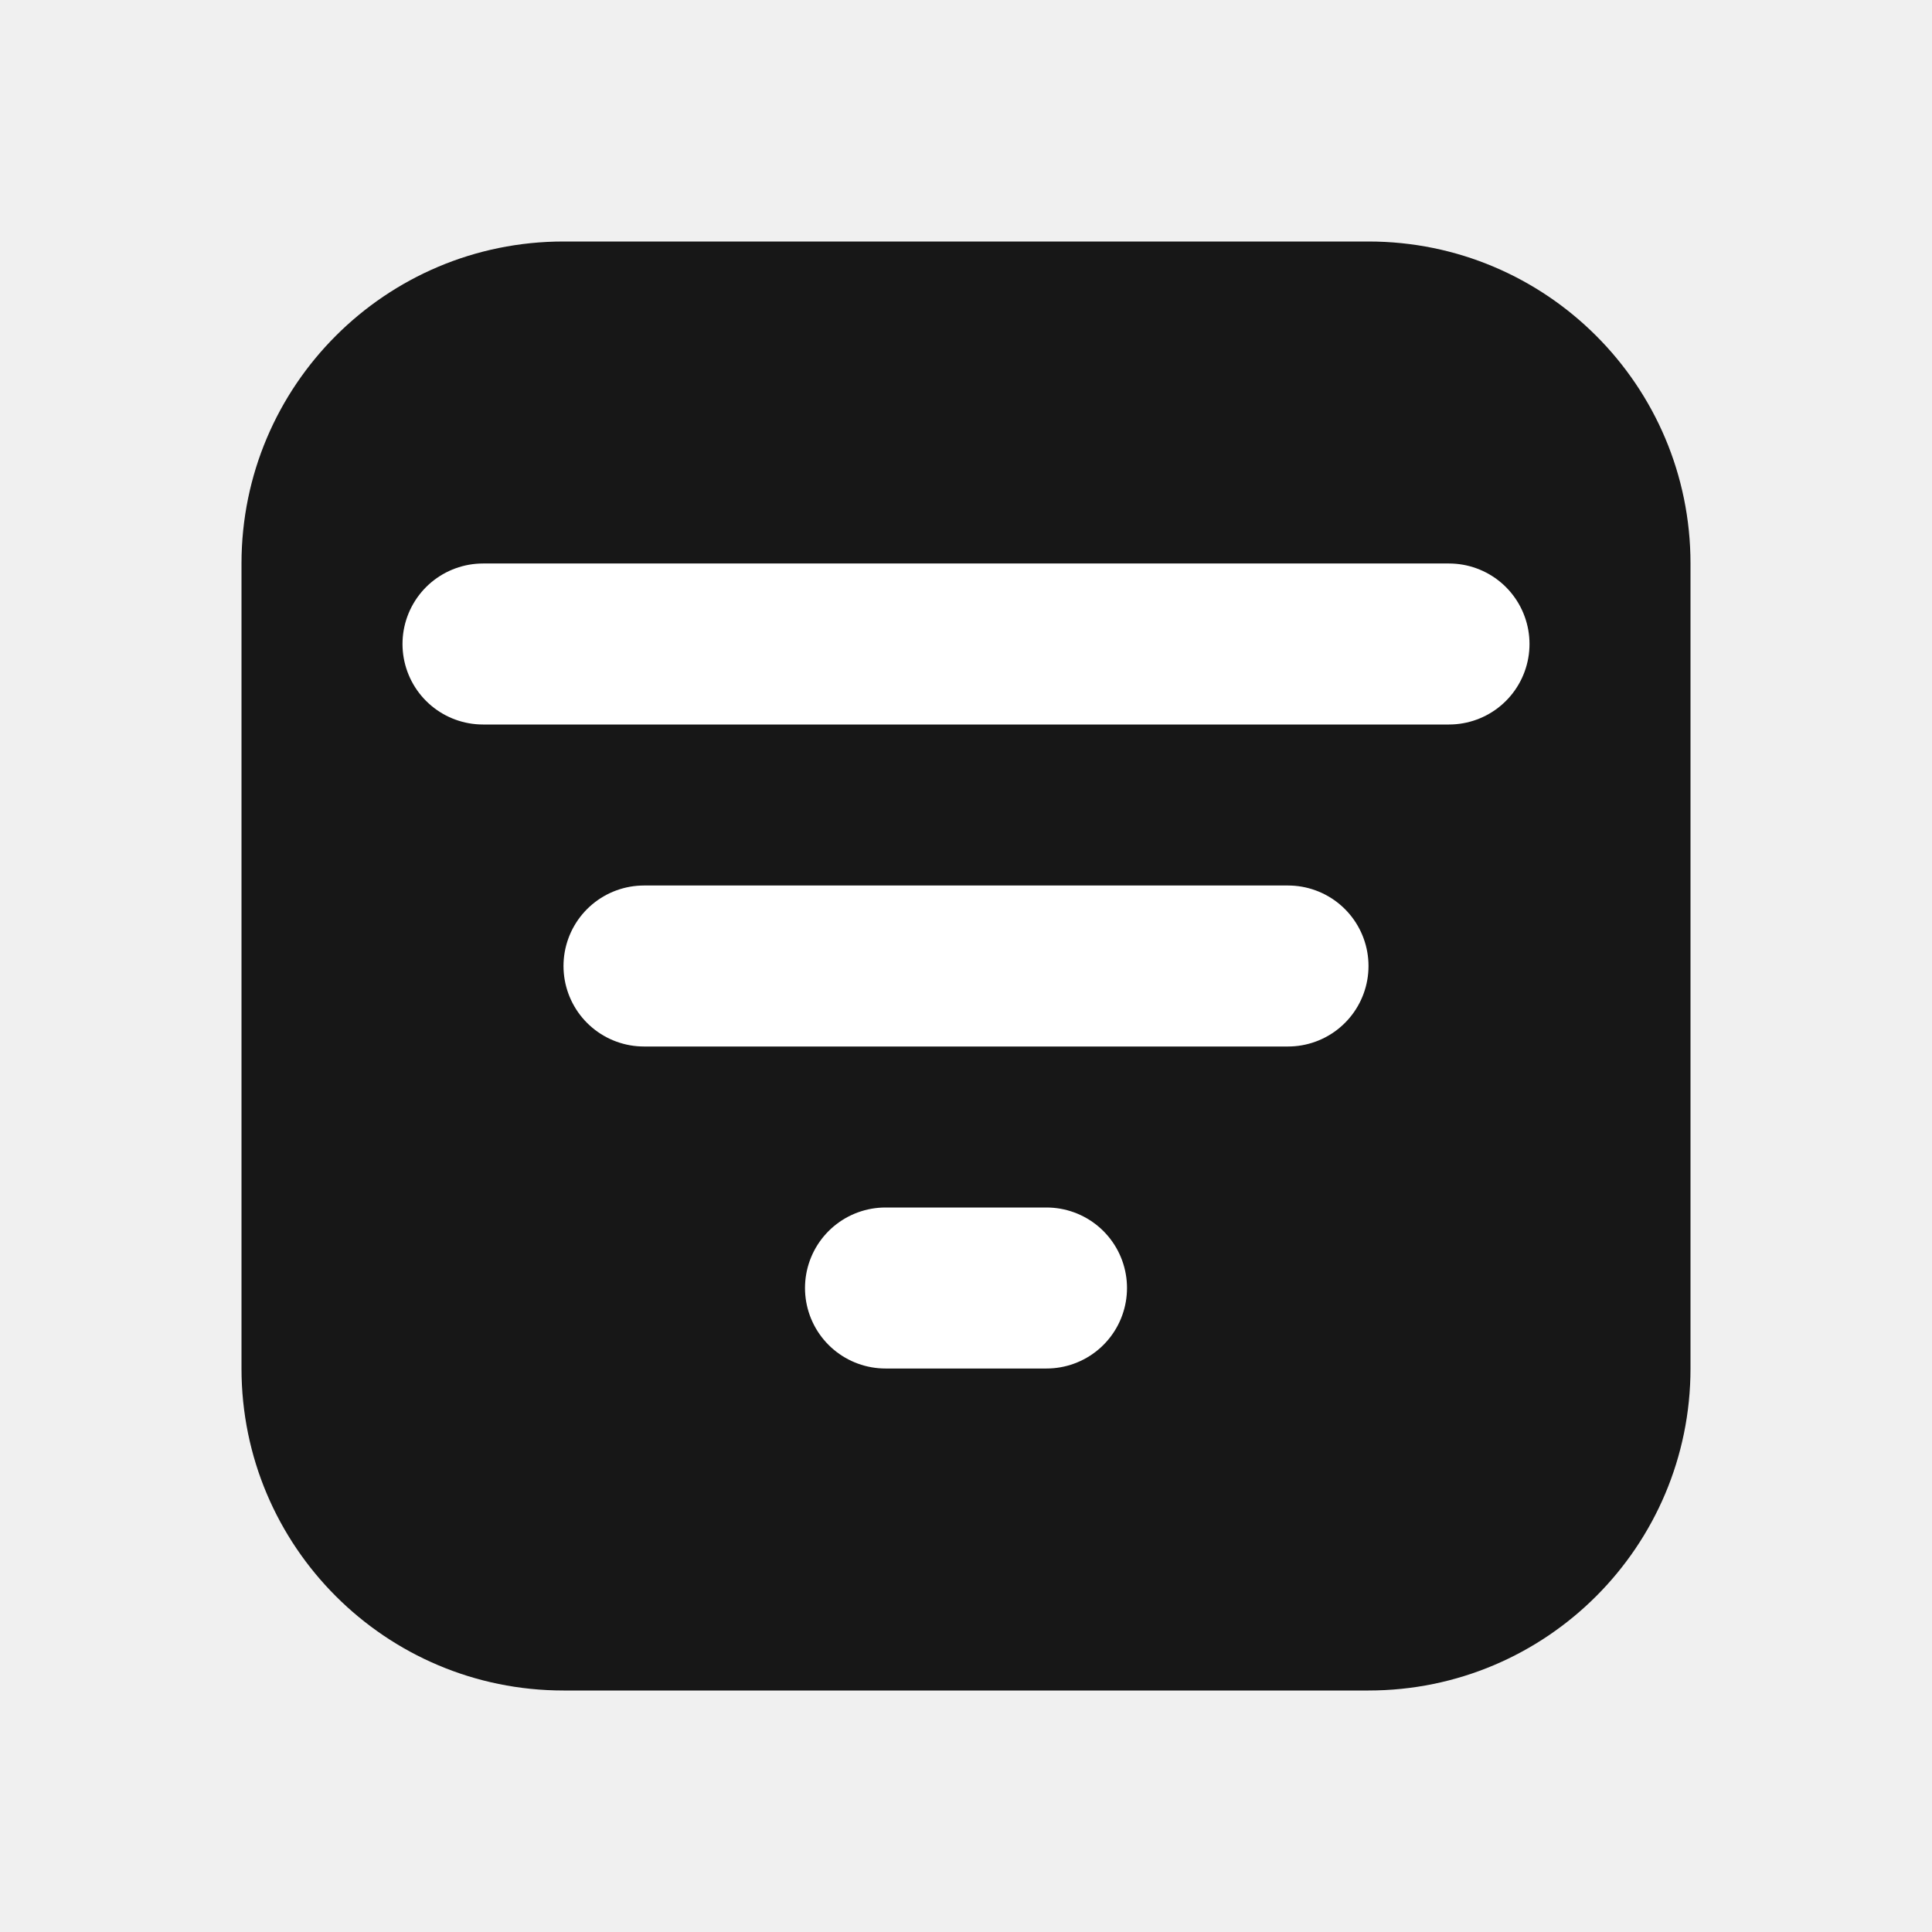
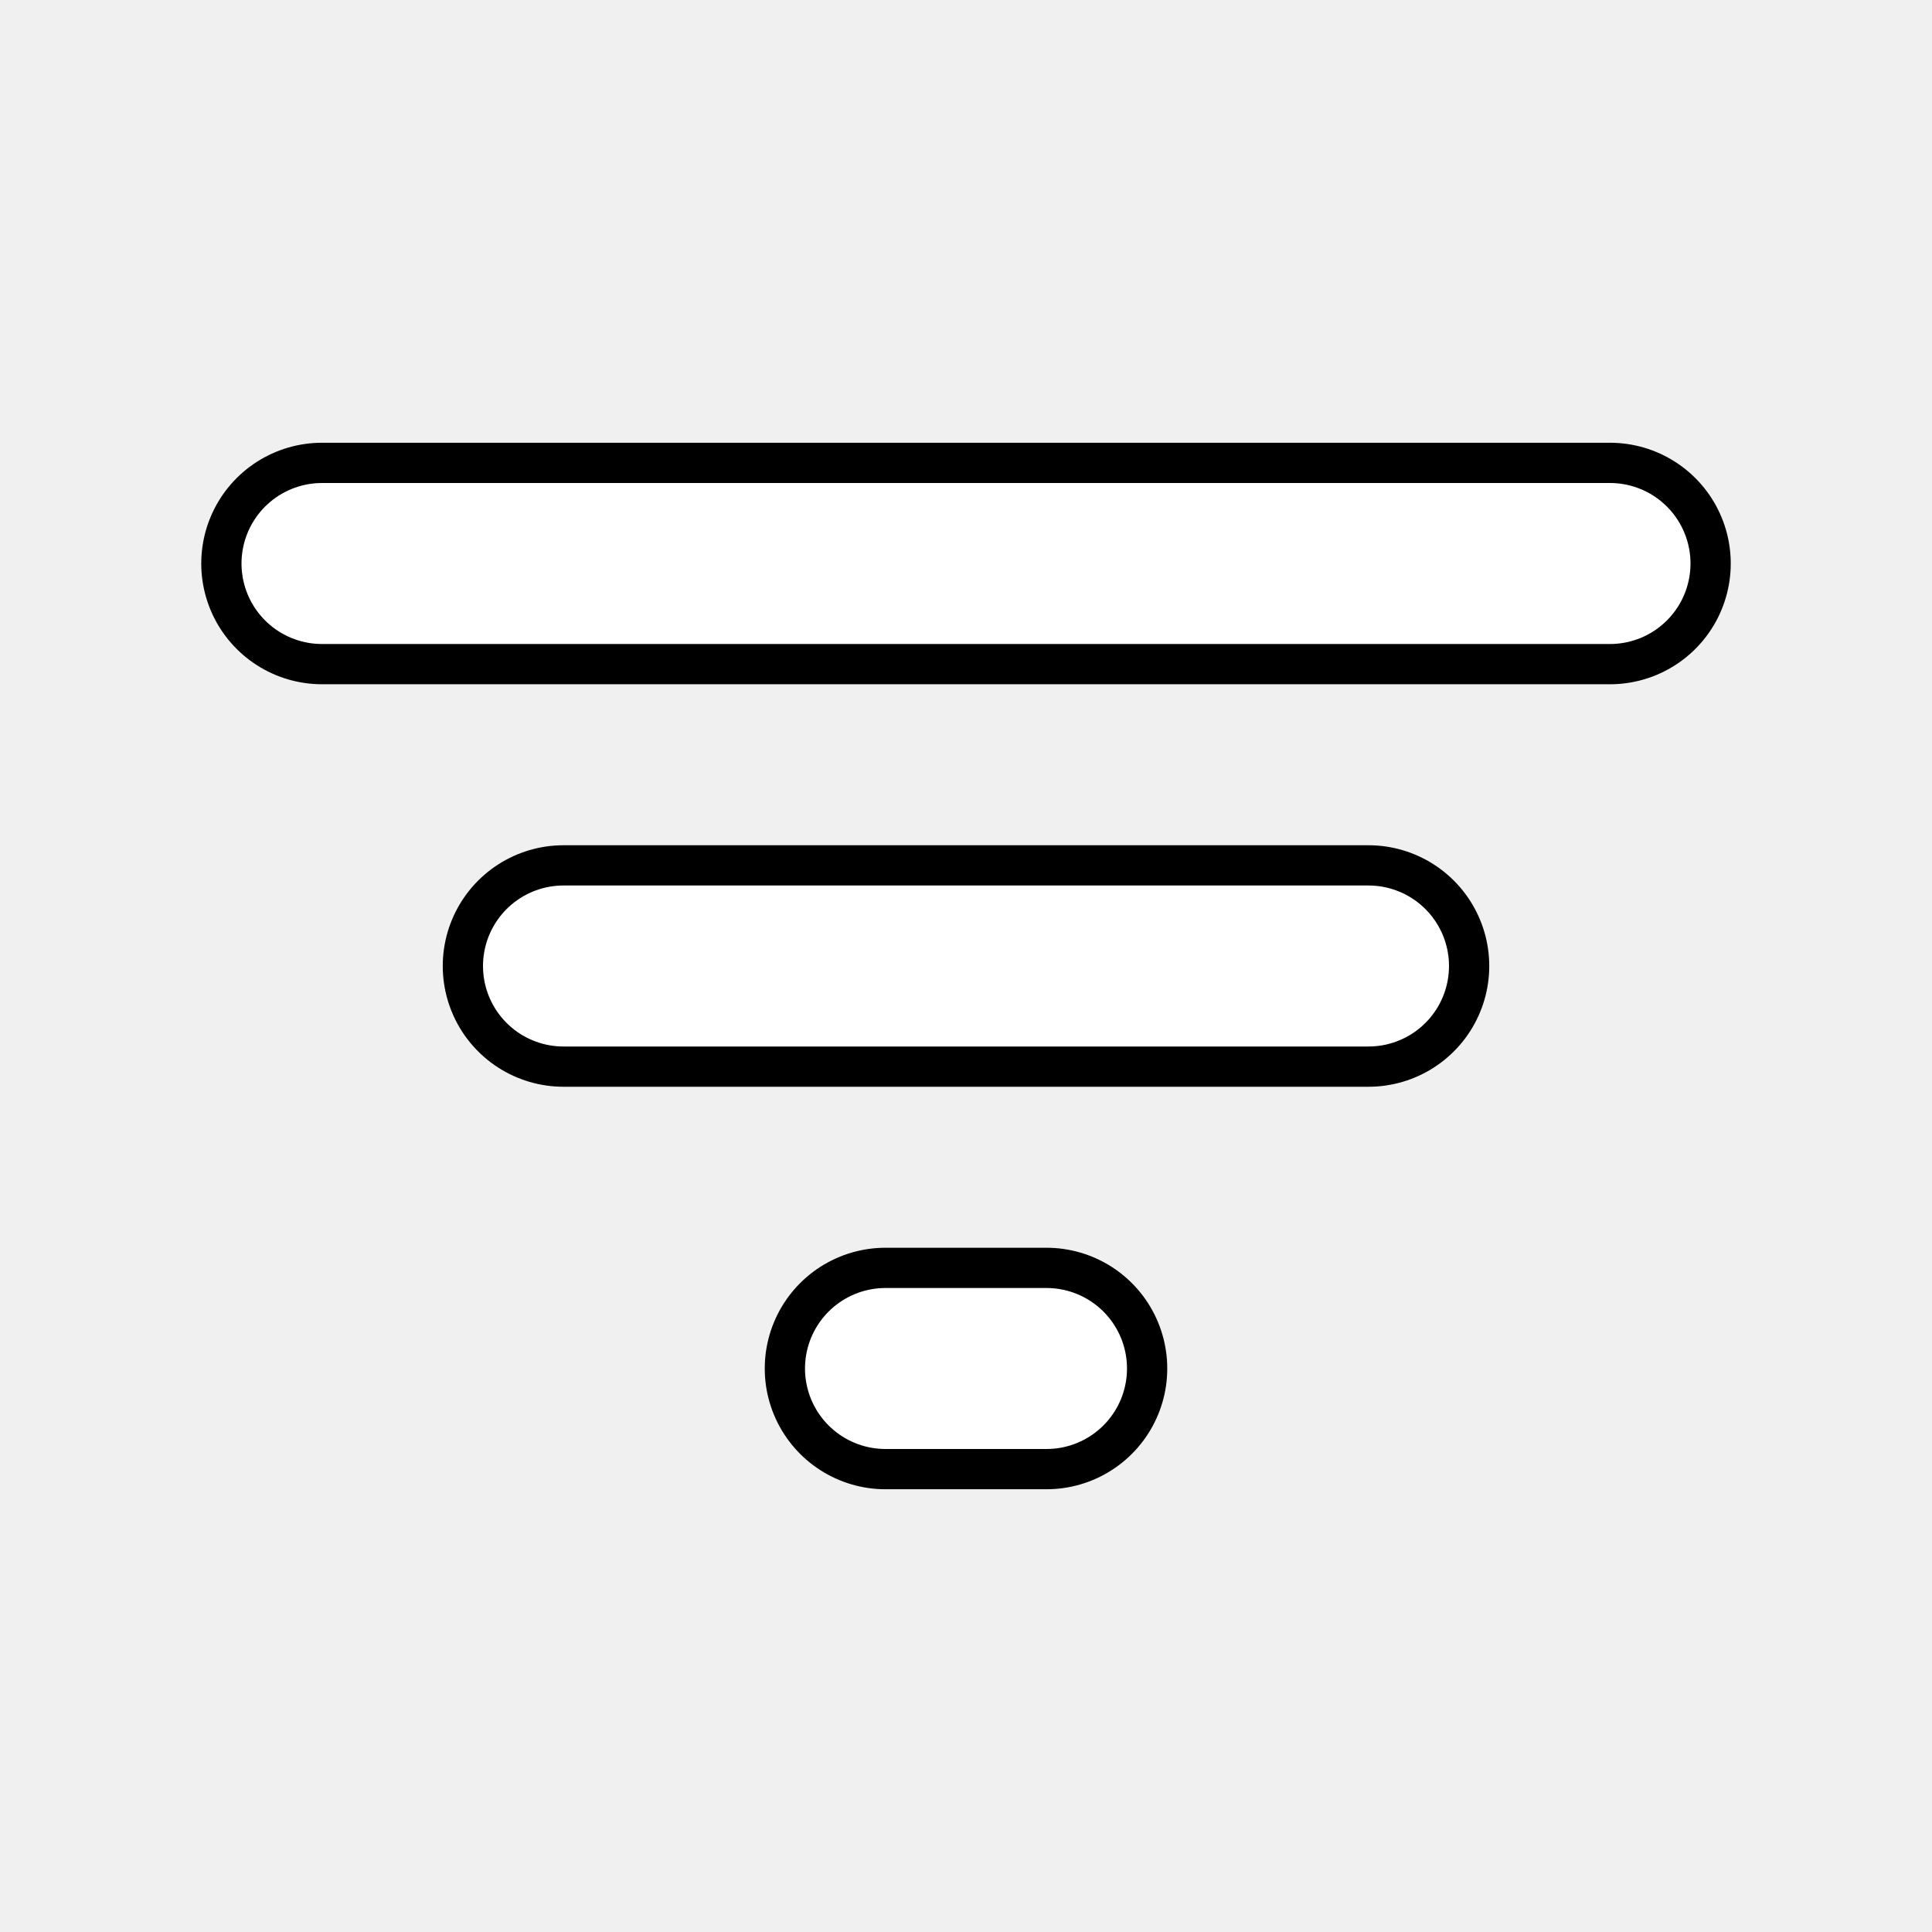
<svg xmlns="http://www.w3.org/2000/svg" width="512" height="512" viewBox="0 0 24 24">
-   <rect x="3" y="3" width="18" height="18" rx="4" fill="#171717" />
-   <g fill="none" stroke="white" stroke-linecap="round" stroke-width="2">
-     <path d="M6 8h12" />
-     <path d="M8 12h8" />
-     <path d="M11 16h2" />
+   <g fill="none" stroke="#000" stroke-linecap="round" stroke-width="3">
+     <path d="M4 7h16" />
+     <path d="M7 12h10" />
+     <path d="M11 17h2" />
+   </g>
+   <g fill="none" stroke="#fff" stroke-linecap="round" stroke-width="2">
+     <path d="M4 7h16" />
+     <path d="M7 12h10" />
+     <path d="M11 17h2" />
  </g>
</svg>
